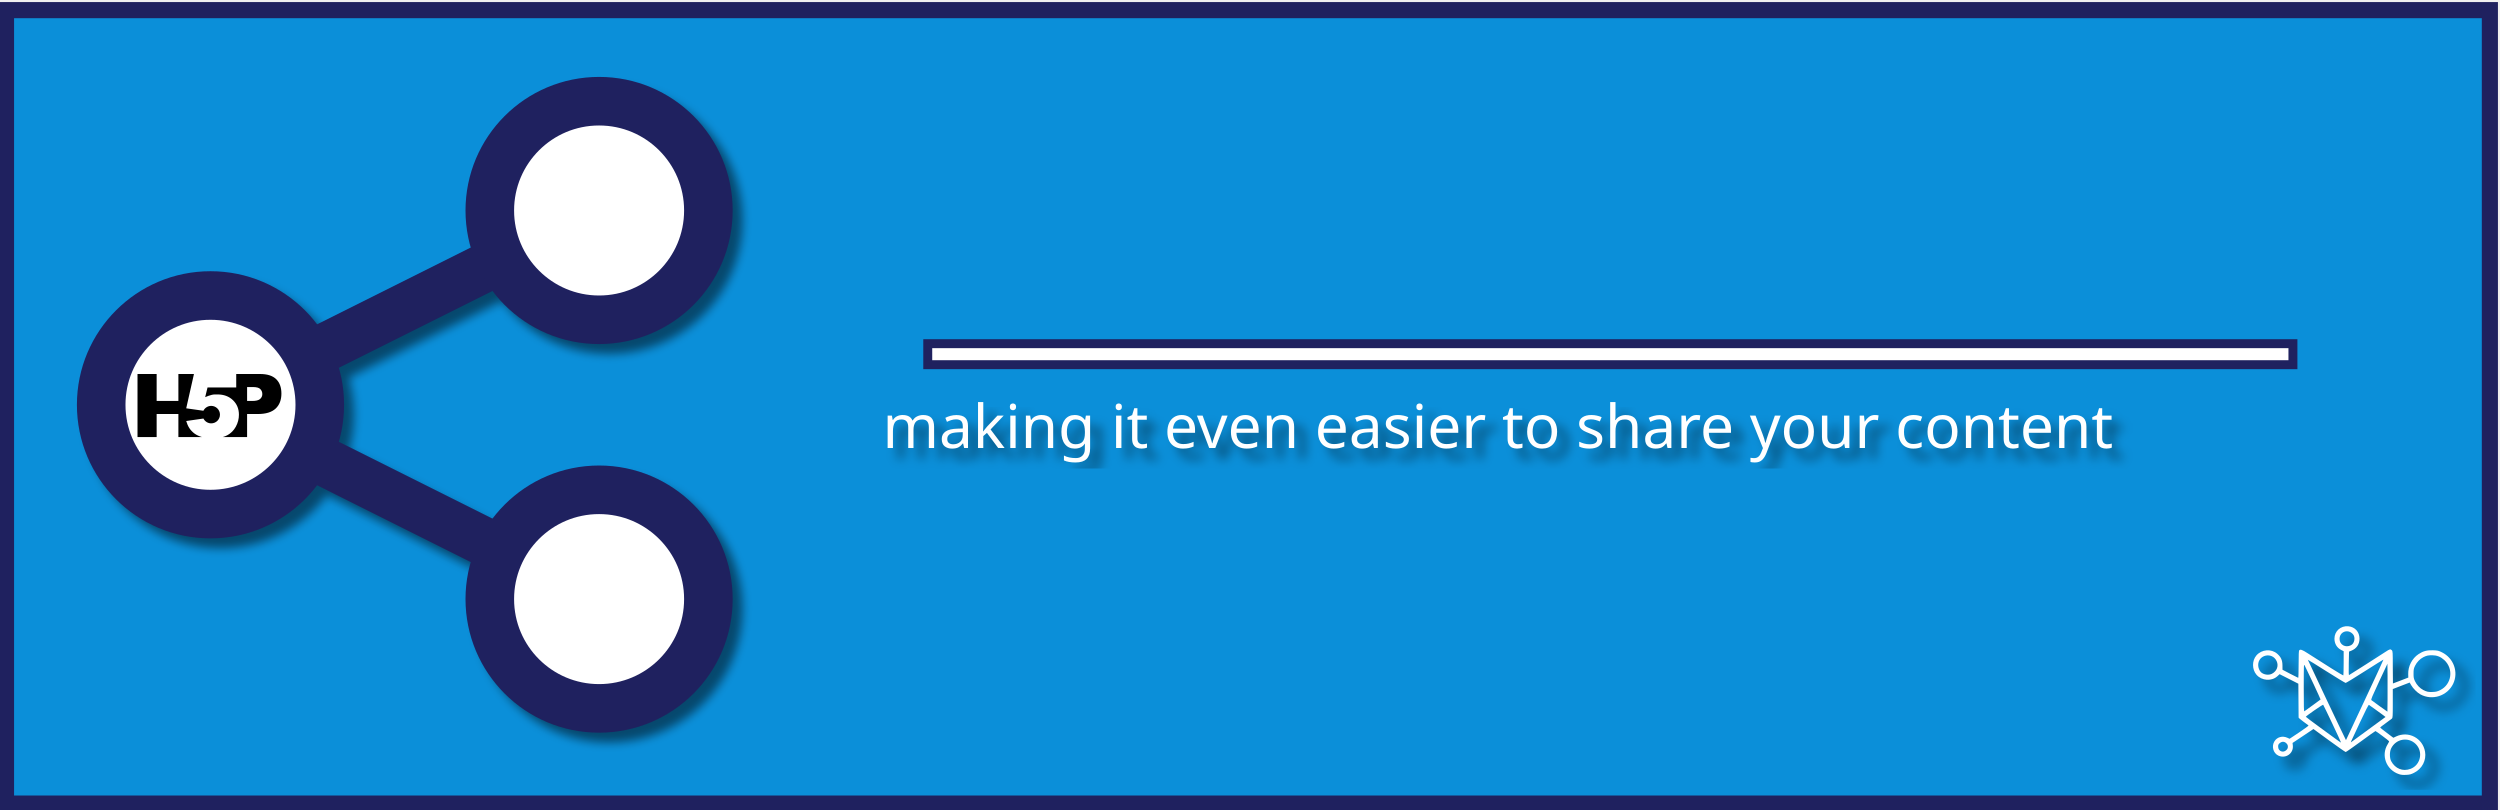
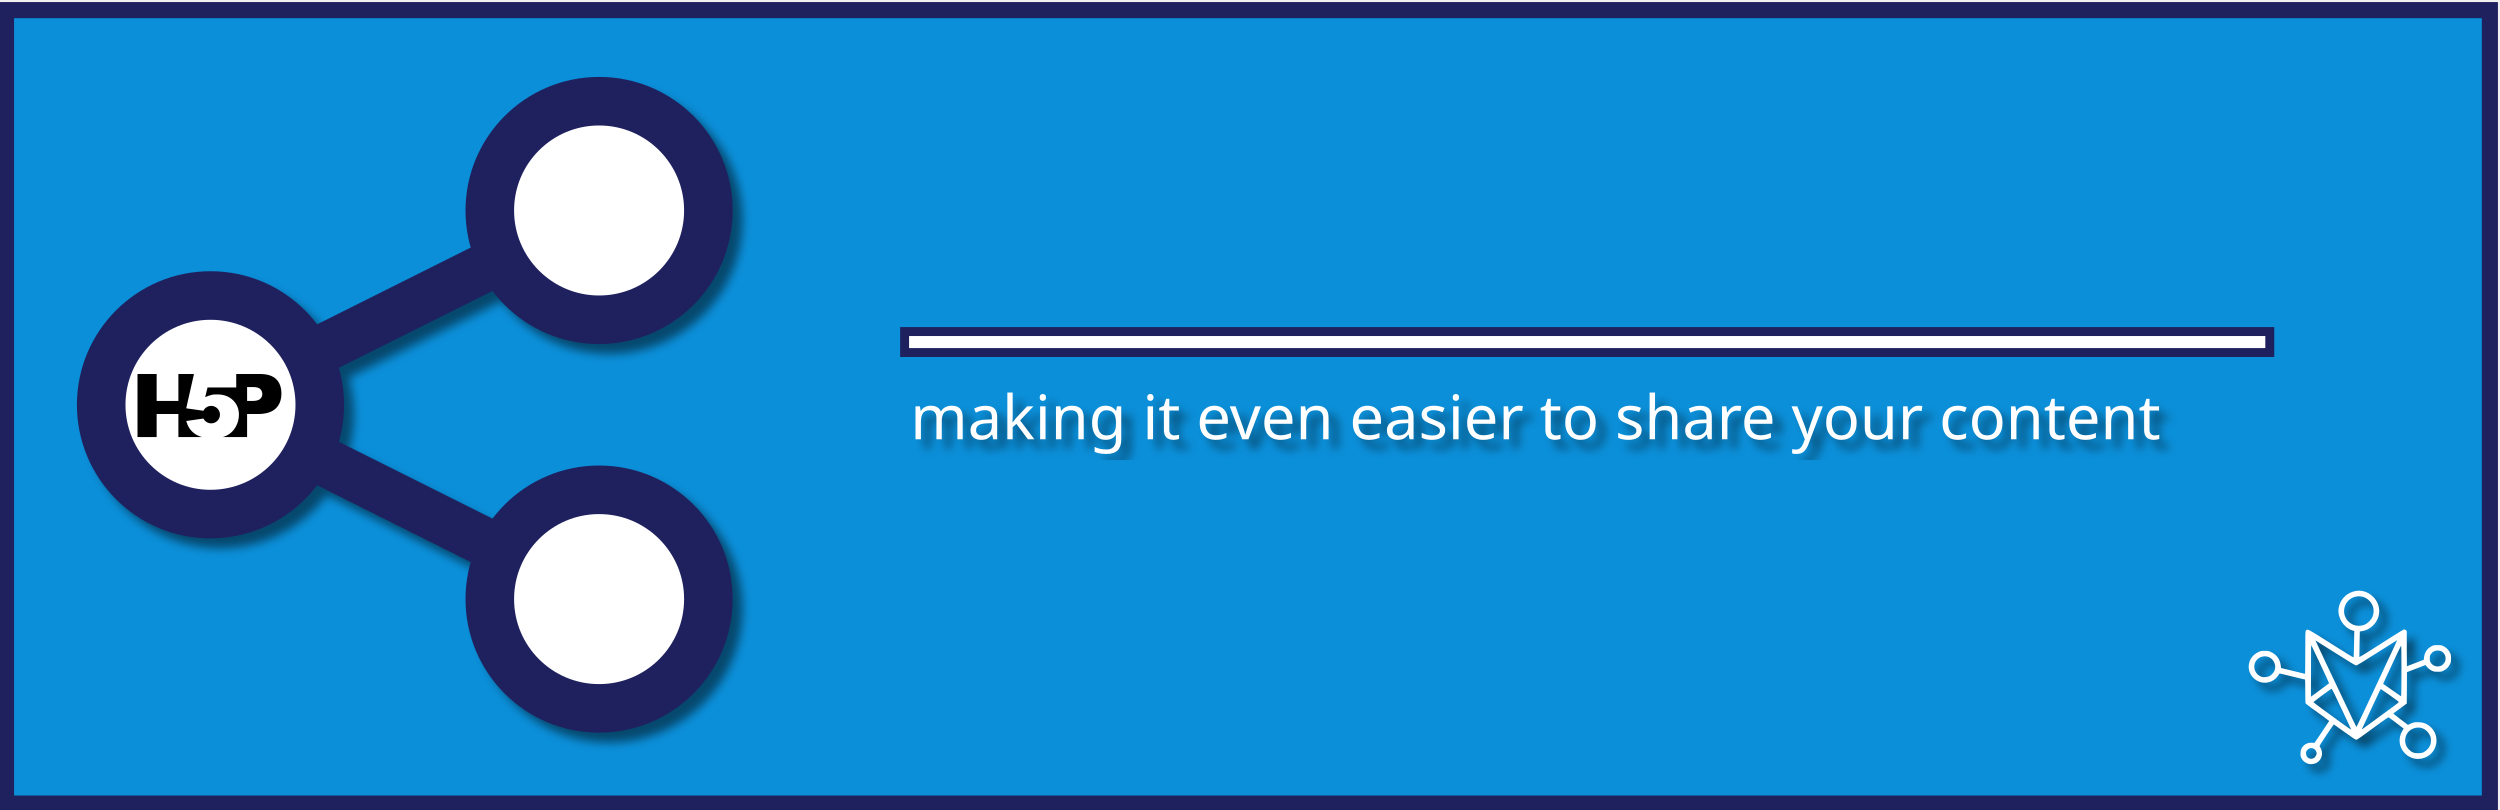
<svg xmlns="http://www.w3.org/2000/svg" width="1544" height="500" viewBox="0 0 1544 500" id="svg2" version="1.1">
  <defs id="defs4">
    <filter style="color-interpolation-filters:sRGB;" id="filter4211">
      <feFlood flood-opacity="0.498" flood-color="rgb(0,0,0)" result="flood" id="feFlood4213" />
      <feComposite in="flood" in2="SourceGraphic" operator="in" result="composite1" id="feComposite4215" />
      <feGaussianBlur in="composite1" stdDeviation="3" result="blur" id="feGaussianBlur4217" />
      <feOffset dx="6" dy="6" result="offset" id="feOffset4219" />
      <feComposite in="SourceGraphic" in2="offset" operator="over" result="composite2" id="feComposite4221" />
    </filter>
    <filter style="color-interpolation-filters:sRGB;" id="filter4223">
      <feFlood flood-opacity="0.498" flood-color="rgb(0,0,0)" result="flood" id="feFlood4225" />
      <feComposite in="flood" in2="SourceGraphic" operator="in" result="composite1" id="feComposite4227" />
      <feGaussianBlur in="composite1" stdDeviation="3" result="blur" id="feGaussianBlur4229" />
      <feOffset dx="6" dy="6" result="offset" id="feOffset4231" />
      <feComposite in="SourceGraphic" in2="offset" operator="over" result="composite2" id="feComposite4233" />
    </filter>
    <filter style="color-interpolation-filters:sRGB;" id="filter4264">
      <feFlood flood-opacity="0.498" flood-color="rgb(0,0,0)" result="flood" id="feFlood4266" />
      <feComposite in="flood" in2="SourceGraphic" operator="in" result="composite1" id="feComposite4268" />
      <feGaussianBlur in="composite1" stdDeviation="3" result="blur" id="feGaussianBlur4270" />
      <feOffset dx="6" dy="6" result="offset" id="feOffset4272" />
      <feComposite in="SourceGraphic" in2="offset" operator="over" result="composite2" id="feComposite4274" />
    </filter>
    <filter style="color-interpolation-filters:sRGB;" id="filter4276">
      <feFlood flood-opacity="0.498" flood-color="rgb(0,0,0)" result="flood" id="feFlood4278" />
      <feComposite in="flood" in2="SourceGraphic" operator="in" result="composite1" id="feComposite4280" />
      <feGaussianBlur in="composite1" stdDeviation="3" result="blur" id="feGaussianBlur4282" />
      <feOffset dx="6" dy="6" result="offset" id="feOffset4284" />
      <feComposite in="SourceGraphic" in2="offset" operator="over" result="composite2" id="feComposite4286" />
    </filter>
+     <filter style="color-interpolation-filters:sRGB;" id="filter4957">
+       <feFlood flood-opacity="0.498" flood-color="rgb(0,0,0)" result="flood" id="feFlood4959" />
+       <feComposite in="flood" in2="SourceGraphic" operator="in" result="composite1" id="feComposite4961" />
+       <feGaussianBlur in="composite1" stdDeviation="3" result="blur" id="feGaussianBlur4963" />
+       <feOffset dx="6" dy="6" result="offset" id="feOffset4965" />
+       <feComposite in="SourceGraphic" in2="offset" operator="over" result="composite2" id="feComposite4967" />
+     </filter>
  </defs>
  <g id="layer1" transform="translate(0,-552.3621)">
    <rect style="color:#000000;clip-rule:nonzero;display:inline;overflow:visible;visibility:visible;opacity:1;isolation:isolate;mix-blend-mode:normal;color-interpolation:sRGB;color-interpolation-filters:linearRGB;solid-color:#000000;solid-opacity:1;fill:#0b8fd9;fill-opacity:1;fill-rule:nonzero;stroke:#1f215f;stroke-width:9.966;stroke-linecap:butt;stroke-linejoin:miter;stroke-miterlimit:4;stroke-dasharray:none;stroke-dashoffset:0;stroke-opacity:1;color-rendering:auto;image-rendering:auto;shape-rendering:auto;text-rendering:auto;enable-background:accumulate" id="rect4486" width="1534.034" height="490.034" x="3.708" y="558.621" />
-     <path style="fill:#ffffff;filter:url(#filter4276)" d="m 1497.724,1035.343 c -6.272,-2.09 -8.983,-9.294 -5.566,-14.791 0.429,-0.691 0.748,-1.348 0.707,-1.46 -0.103,-0.288 -6.459,-5.04 -6.742,-5.04 -0.128,0 -3.402,2.332 -7.277,5.181 -3.875,2.85 -7.215,5.181 -7.424,5.18 -0.209,0 -3.881,-2.559 -8.16,-5.685 l -7.781,-5.684 -5.165,3.442 -5.164,3.442 0.142,1.2 c 0.471,3.98 -3.557,6.791 -7.203,5.026 -2.517,-1.219 -3.408,-4.629 -1.85,-7.085 1.319,-2.08 3.957,-2.794 6.335,-1.715 l 1.122,0.509 4.788,-3.191 c 2.633,-1.755 4.689,-3.279 4.568,-3.388 -0.121,-0.108 -1.272,-0.962 -2.559,-1.896 -1.287,-0.935 -2.343,-1.833 -2.347,-1.995 -0.01,-0.163 -0.033,-3.994 -0.063,-8.515 l -0.055,-8.219 -4.634,-2.354 -4.634,-2.354 -1.076,0.992 c -2.867,2.643 -7.76,2.299 -10.351,-0.728 -2.24,-2.617 -2.265,-6.925 -0.056,-9.506 2.624,-3.066 7.372,-3.44 10.353,-0.816 1.835,1.616 2.527,3.179 2.544,5.752 l 0.014,2.112 3.793,1.993 c 2.086,1.096 3.879,1.995 3.983,1.997 0.104,0.003 0.19,-2.989 0.19,-6.647 0,-4.836 0.083,-6.734 0.303,-6.955 0.59,-0.59 1.46,-0.284 4.167,1.464 8.559,5.529 17.43,11.054 17.594,10.958 0.104,-0.061 0.19,-2.776 0.19,-6.034 l 0,-5.924 -1.249,-0.633 c -2.082,-1.055 -3.303,-3.115 -3.303,-5.572 0,-3.706 3.075,-6.469 6.822,-6.129 3.309,0.3 5.555,2.775 5.562,6.129 0.01,2.777 -1.477,4.942 -4.082,5.96 l -1.095,0.428 -0.126,5.851 c -0.083,3.848 -0.04,5.817 0.126,5.752 0.269,-0.105 15.658,-9.911 18.117,-11.544 1.952,-1.297 2.354,-1.4 2.986,-0.768 0.501,0.501 0.519,0.79 0.519,8.485 0,4.381 0.031,7.966 0.071,7.966 0.039,0 1.766,-0.655 3.838,-1.455 l 3.767,-1.455 -0.053,-1.643 c -0.127,-3.908 1.867,-7.8 5.096,-9.943 2.258,-1.499 4.179,-2.009 7.157,-1.9 2.336,0.085 2.712,0.172 4.441,1.027 5.793,2.863 8.252,9.782 5.515,15.517 -2.877,6.028 -10.329,8.445 -16.194,5.253 -1.549,-0.843 -3.609,-2.903 -4.553,-4.553 l -0.747,-1.305 -3.599,1.39 c -1.98,0.765 -3.856,1.49 -4.168,1.613 l -0.569,0.222 0,7.087 c 0,6.56 -0.035,7.12 -0.467,7.53 -0.257,0.243 -1.673,1.296 -3.149,2.339 -1.475,1.043 -2.659,1.975 -2.631,2.071 0.027,0.096 1.507,1.268 3.286,2.605 l 3.236,2.431 1.338,-0.633 c 6.121,-2.896 13.157,0.784 14.325,7.492 0.74,4.248 -1.469,8.499 -5.436,10.46 -1.58,0.781 -2.169,0.932 -3.967,1.02 -1.589,0.078 -2.455,-0.011 -3.502,-0.36 z m 5.72,-2.61 c 5.021,-1.879 6.399,-8.538 2.547,-12.309 -3.72,-3.642 -9.783,-2.544 -12.117,2.193 -0.813,1.65 -0.814,4.752 0,6.284 1.983,3.74 5.766,5.254 9.571,3.831 z m -61.338,-9.305 c 0.547,-0.547 0.739,-0.979 0.739,-1.663 0,-0.684 -0.192,-1.116 -0.739,-1.663 -0.969,-0.969 -2.199,-1 -3.288,-0.085 -0.645,0.543 -0.778,0.839 -0.778,1.736 0,2.26 2.465,3.276 4.066,1.675 z m 22.743,-12.963 c -2.391,-5.051 -4.443,-9.284 -4.559,-9.406 -0.192,-0.202 -8.542,5.578 -8.578,5.938 -0.01,0.084 3.2,2.495 7.129,5.357 3.929,2.862 7.827,5.709 8.662,6.326 0.835,0.617 1.557,1.087 1.606,1.046 0.049,-0.042 -1.868,-4.209 -4.259,-9.261 z m 17.953,2.701 c 4.52,-3.306 8.251,-6.036 8.289,-6.067 0.039,-0.031 -1.725,-1.344 -3.92,-2.916 -2.195,-1.572 -4.116,-2.954 -4.271,-3.071 -0.19,-0.144 -1.642,2.692 -4.517,8.83 -4.872,10.398 -4.653,9.899 -4.164,9.518 0.2,-0.156 4.062,-2.987 8.583,-6.293 z m -1.916,-14.508 c 5.1,-10.901 9.234,-19.859 9.186,-19.906 -0.047,-0.048 -4.178,2.525 -9.179,5.717 -5.001,3.192 -9.274,5.805 -9.497,5.807 -0.223,0.003 -4.519,-2.606 -9.547,-5.796 -5.028,-3.19 -9.142,-5.733 -9.142,-5.652 0,0.216 18.784,39.792 18.85,39.714 0.031,-0.036 4.229,-8.984 9.329,-19.885 z m -25.776,2.659 c 2.086,-1.524 3.839,-2.808 3.895,-2.854 0.09,-0.074 -6.652,-14.511 -7.837,-16.781 -0.454,-0.869 -0.462,-0.669 -0.473,10.953 -0.01,9.406 0.054,11.798 0.305,11.645 0.174,-0.106 2.023,-1.439 4.11,-2.963 z m 36.99,-14.656 -0.068,-5.861 -4.128,8.822 c -3.421,7.311 -4.071,8.879 -3.793,9.155 0.184,0.183 2.042,1.536 4.128,3.008 l 3.793,2.675 0.068,-5.969 c 0.037,-3.283 0.037,-8.607 0,-11.83 z m 25.951,7.194 c 5.786,-2.849 6.838,-10.537 2.041,-14.921 -1.732,-1.583 -3.628,-2.332 -5.923,-2.339 -2.017,-0.007 -2.785,0.163 -4.393,0.966 -1.662,0.831 -3.227,2.458 -4.099,4.263 -0.63,1.304 -0.727,1.801 -0.736,3.778 -0.01,1.976 0.083,2.476 0.698,3.793 0.862,1.847 2.404,3.489 4.097,4.361 1.767,0.911 2.502,1.064 4.725,0.981 1.585,-0.059 2.248,-0.222 3.591,-0.883 z m -83.1,-8.101 c 2.45,-1.256 3.436,-3.861 2.36,-6.231 -2.138,-4.707 -9.134,-3.246 -9.134,1.907 0,1.347 0.593,2.831 1.435,3.593 1.345,1.216 3.752,1.546 5.34,0.731 z m 39.073,-14.103 c 1.739,-0.889 2.311,-3.867 1.034,-5.384 -2.397,-2.848 -6.671,-1.396 -6.669,2.266 0.01,2.893 2.918,4.507 5.635,3.118 z" id="path4285" transform="matrix(1.249992,0,0,1.249992,-390.5582,-263.6936)" />
    <g id="g5383" transform="matrix(1.0125,0,0,1.0125,-26.68845,-15.74691)" style="filter:url(#filter4264)">
      <g transform="matrix(7.407407,0,0,7.407407,-7460.706,-795.7387)" id="g5353">
        <polyline style="fill:none;stroke:#1f215f;stroke-width:4;stroke-linecap:round;stroke-linejoin:round;stroke-opacity:1" points="44 12 12 28 44 44" id="polyline4458" transform="translate(1016.087,188.5059)" />
        <circle style="fill:#ffffff" cx="1028.087" cy="216.506" r="9" id="circle4460" />
        <circle style="fill:none;stroke:#1f215f;stroke-width:4;stroke-linecap:round;stroke-linejoin:round;stroke-opacity:1" cx="1028.087" cy="216.506" r="9" id="circle4462" />
        <circle style="fill:#ffffff" cx="1060.087" cy="200.506" r="9" id="circle4464" />
        <circle style="fill:none;stroke:#1f215f;stroke-width:4;stroke-linecap:round;stroke-linejoin:round;stroke-opacity:1" cx="1060.087" cy="200.506" r="9" id="circle4466" />
        <circle style="fill:#ffffff" cx="1060.087" cy="232.506" r="9" id="circle4468" />
        <circle style="fill:none;stroke:#1f215f;stroke-width:4;stroke-linecap:round;stroke-linejoin:round;stroke-opacity:1" cx="1060.087" cy="232.506" r="9" id="circle4470" />
      </g>
      <g style="fill:#000000" transform="matrix(0.2652632,0,0,0.2652632,108.3791,788.4325)" id="g4377">
        <path style="fill:#000000" d="M 325.7,14.7 C 317.6,6.9 305.3,3 289,3 l -43.5,0 -11.5,0 0,31 -66,0 -5.4,22.2 c 4.5,-2.1 10.9,-4.2 15.3,-5.3 4.4,-1.1 8.8,-0.9 13.1,-0.9 14.6,0 26.5,4.5 35.6,13.3 9.1,8.8 13.6,20 13.6,33.4 0,9.4 -2.3,18.5 -7,27.2 -4.7,8.7 -11.3,15.4 -19.9,20 -3.1,1.6 -6.5,3.1 -10.2,4.1 l 42.4,0 13.5,0 0,-53 25,0 c 18.2,0 31.7,-4.2 40.6,-12.5 8.9,-8.3 13.3,-19.9 13.3,-34.6 0,-14.3 -4.1,-25.4 -12.2,-33.2 z m -37,45.9 c -3.5,3 -9.6,4.4 -18.3,4.4 l -11.4,0 0,-32 13.2,0 c 8.4,0 14.2,1.5 17.2,4.7 3.1,3.2 4.6,6.9 4.6,11.5 0,4.7 -1.8,8.4 -5.3,11.4 z" id="path4379" />
        <path style="fill:#000000" d="m 176.5,76.3 c -7.9,0 -14.7,4.6 -18,11.2 L 119,81.9 136.8,3 113.2,3 101,3 101,65 51,65 51,3 7,3 l 0,145 44,0 0,-53 50,0 0,53 12.2,0 42,0 c -6.7,-2 -12.5,-4.6 -17.2,-8.1 -4.8,-3.6 -8.7,-7.7 -11.7,-12.3 -3,-4.6 -5.3,-9.7 -7.3,-16.5 l 39.6,-5.7 c 3.3,6.6 10.1,11.1 17.9,11.1 11.1,0 20.1,-9 20.1,-20.1 0,-11.1 -9.1,-20.1 -20.1,-20.1 z" id="path4381" />
      </g>
    </g>
-     <g id="g4235" transform="matrix(1.105704,0,0,1.105704,-85.22454,-61.72411)">
-       <flowRoot transform="translate(55.72375,555.295)" style="font-style:normal;font-weight:normal;font-size:40px;line-height:125%;font-family:sans-serif;letter-spacing:0px;word-spacing:0px;fill:#000000;fill-opacity:1;stroke:none;stroke-width:1px;stroke-linecap:butt;stroke-linejoin:miter;stroke-opacity:1;filter:url(#filter4223)" id="flowRoot5396" xml:space="preserve">
-         <flowRegion id="flowRegion5398">
-           <rect y="63.009" x="504.447" height="129.044" width="838.789" id="rect5400" />
-         </flowRegion>
-         <flowPara id="flowPara4175" style="font-style:normal;font-variant:normal;font-weight:normal;font-stretch:normal;font-size:115px;line-height:100%;font-family:Roadgeek2000EM;-inkscape-font-specification:'Roadgeek2000EM, Normal';text-align:start;writing-mode:lr-tb;text-anchor:start;fill:#ffffff;fill-opacity:1">
-           <flowSpan id="flowSpan4161" style="font-style:normal;font-variant:normal;font-weight:normal;font-stretch:normal;font-size:125px;line-height:100%;font-family:Roadgeek2000EM;-inkscape-font-specification:'Roadgeek2000EM, Normal';text-align:start;writing-mode:lr-tb;text-anchor:start">H5P </flowSpan>SHARING</flowPara>
-       </flowRoot>
-       <text id="text4181" y="805.609" x="569.997" style="font-style:normal;font-weight:normal;font-size:40px;line-height:100%;font-family:sans-serif;letter-spacing:0px;word-spacing:0px;fill:#000000;fill-opacity:1;stroke:none;stroke-width:1px;stroke-linecap:butt;stroke-linejoin:miter;stroke-opacity:1;filter:url(#filter4211)" xml:space="preserve">
-         <tspan style="font-style:normal;font-variant:normal;font-weight:normal;font-stretch:normal;font-size:33.75px;line-height:100%;font-family:Roadgeek2000EM;-inkscape-font-specification:'Roadgeek2000EM, Normal';text-align:start;writing-mode:lr-tb;text-anchor:start;fill:#ffffff" y="805.609" x="569.997" id="tspan4183">making it even easier to share your content</tspan>
-       </text>
-       <rect y="747.348" x="595.279" height="11.731" width="762.535" id="rect4185" style="color:#000000;clip-rule:nonzero;display:inline;overflow:visible;visibility:visible;opacity:1;isolation:isolate;mix-blend-mode:normal;color-interpolation:sRGB;color-interpolation-filters:linearRGB;solid-color:#000000;solid-opacity:1;fill:#ffffff;fill-opacity:1;fill-rule:nonzero;stroke:#1f215f;stroke-width:5;stroke-linecap:butt;stroke-linejoin:miter;stroke-miterlimit:4;stroke-dasharray:none;stroke-dashoffset:0;stroke-opacity:1;color-rendering:auto;image-rendering:auto;shape-rendering:auto;text-rendering:auto;enable-background:accumulate" />
-     </g>
+     <flowRoot xml:space="preserve" id="flowRoot5396" style="font-style:normal;font-weight:normal;font-size:40px;line-height:125%;font-family:sans-serif;letter-spacing:0px;word-spacing:0px;fill:#ffffff;fill-opacity:1;stroke:none;stroke-width:1px;stroke-linecap:butt;stroke-linejoin:miter;stroke-opacity:1;filter:url(#filter4223)" transform="matrix(2.925835,0,0,2.925835,-900.0358,424.5582)">
+       <flowRegion id="flowRegion5398">
+         <rect id="rect5400" width="854.704" height="115.782" x="504.447" y="63.009" style="fill:#ffffff" />
+       </flowRegion>
+       <flowPara id="flowPara4304">H5P SHARING</flowPara>
+     </flowRoot>
+     <text xml:space="preserve" style="font-style:normal;font-weight:normal;font-size:40px;line-height:100%;font-family:sans-serif;letter-spacing:0px;word-spacing:0px;fill:#ffffff;fill-opacity:1;stroke:none;stroke-width:1px;stroke-linecap:butt;stroke-linejoin:miter;stroke-opacity:1;filter:url(#filter4211)" x="569.997" y="805.609" id="text4181" transform="matrix(0.9478655,0,0,0.9478655,21.91179,60.02387)">
+       <tspan id="tspan4306" x="569.997" y="805.609">making it even easier to share your content</tspan>
+     </text>
+     <rect style="color:#000000;clip-rule:nonzero;display:inline;overflow:visible;visibility:visible;opacity:1;isolation:isolate;mix-blend-mode:normal;color-interpolation:sRGB;color-interpolation-filters:linearRGB;solid-color:#000000;solid-opacity:1;fill:#ffffff;fill-opacity:1;fill-rule:nonzero;stroke:#1f215f;stroke-width:5.529;stroke-linecap:butt;stroke-linejoin:miter;stroke-miterlimit:4;stroke-dasharray:none;stroke-dashoffset:0;stroke-opacity:1;color-rendering:auto;image-rendering:auto;shape-rendering:auto;text-rendering:auto;enable-background:accumulate" id="rect4185" width="843.138" height="12.971" x="558.684" y="757.128" />
+     <flowRoot xml:space="preserve" id="flowRoot4286" style="fill:black;stroke:none;stroke-opacity:1;stroke-width:1px;stroke-linejoin:miter;stroke-linecap:butt;fill-opacity:1;font-family:sans-serif;font-style:normal;font-weight:normal;font-size:40px;line-height:125%;letter-spacing:0px;word-spacing:0px">
+       <flowRegion id="flowRegion4288">
+         <rect id="rect4290" width="1055.818" height="403.264" x="511.779" y="-76.301" />
+       </flowRegion>
+       <flowPara id="flowPara4292" />
+     </flowRoot>
+     <flowRoot xml:space="preserve" id="flowRoot4294" style="fill:black;stroke:none;stroke-opacity:1;stroke-width:1px;stroke-linejoin:miter;stroke-linecap:butt;fill-opacity:1;font-family:sans-serif;font-style:normal;font-weight:normal;font-size:40px;line-height:125%;letter-spacing:0px;word-spacing:0px">
+       <flowRegion id="flowRegion4296">
+         <rect id="rect4298" width="1434.153" height="648.155" x="338.742" y="-203.879" />
+       </flowRegion>
+       <flowPara id="flowPara4300" />
+     </flowRoot>
+     <path style="fill:#ffffff;filter:url(#filter4957)" d="m 1380.934,1011.663 c -2.499,-0.688 -4.249,-1.992 -5.354,-3.989 -0.744,-1.344 -0.845,-1.8 -0.84,-3.783 0.01,-1.894 0.127,-2.486 0.764,-3.702 1.535,-2.932 4.299,-4.46 7.747,-4.284 l 1.879,0.096 5.428,-8.031 c 2.986,-4.417 5.434,-8.1 5.441,-8.183 0.01,-0.083 -1.667,-1.351 -3.718,-2.818 -8.529,-6.097 -13.34,-9.64 -13.671,-10.069 -0.264,-0.342 -0.352,-2.623 -0.352,-9.138 0,-4.775 -0.065,-8.682 -0.144,-8.682 -0.079,0 -4.311,-1.014 -9.403,-2.254 -5.092,-1.24 -9.326,-2.255 -9.408,-2.255 -0.082,0 -0.552,0.627 -1.044,1.394 -4.124,6.427 -12.979,7.365 -18.407,1.949 -5.891,-5.878 -4.157,-15.436 3.462,-19.091 1.992,-0.956 2.276,-1.014 4.946,-1.017 2.712,0 2.925,0.043 4.989,1.063 3.918,1.936 6.178,5.079 6.775,9.417 0.166,1.21 0.313,2.222 0.326,2.251 0.028,0.061 17.533,4.316 17.756,4.316 0.084,0 0.152,-7.088 0.152,-15.75 0,-14.59 0.036,-15.793 0.493,-16.333 1.201,-1.419 0.813,-1.621 18.537,9.638 10.522,6.684 16.682,10.437 16.792,10.23 0.096,-0.179 0.248,-4.648 0.339,-9.93 l 0.165,-9.605 -1.495,-0.471 c -6.537,-2.061 -11.133,-9.551 -10.088,-16.44 0.746,-4.917 3.917,-9.23 8.364,-11.373 6.008,-2.896 12.481,-1.789 17.221,2.945 5.992,5.984 5.986,15.199 -0.013,21.159 -2.343,2.327 -4.945,3.714 -7.903,4.213 l -1.973,0.333 -0.208,9.281 c -0.114,5.105 -0.178,9.432 -0.141,9.616 0.037,0.184 4.252,-2.337 9.367,-5.603 5.115,-3.266 12.454,-7.95 16.309,-10.409 3.855,-2.459 7.23,-4.471 7.5,-4.471 0.27,0 0.825,0.263 1.234,0.584 l 0.743,0.584 0,13.084 c 0,7.196 0.041,13.084 0.091,13.084 0.05,0 2.238,-0.834 4.861,-1.853 2.623,-1.019 5.418,-2.099 6.21,-2.401 l 1.44,-0.548 0.171,-1.615 c 0.394,-3.72 2.234,-6.589 5.287,-8.244 1.736,-0.941 1.923,-0.98 4.766,-0.98 2.836,0 3.033,0.04 4.742,0.967 2.066,1.12 3.478,2.623 4.523,4.81 0.629,1.318 0.74,1.93 0.74,4.086 0,2.156 -0.111,2.769 -0.74,4.086 -1.044,2.188 -2.457,3.691 -4.523,4.811 -1.692,0.918 -1.925,0.967 -4.601,0.967 -2.523,0 -2.988,-0.083 -4.442,-0.798 -1.665,-0.818 -3.035,-1.966 -4.043,-3.39 l -0.571,-0.806 -6.885,2.649 -6.885,2.649 -0.074,11.616 -0.074,11.616 -4.576,3.389 c -2.517,1.864 -4.814,3.548 -5.106,3.742 -0.478,0.32 0.01,0.757 5.017,4.537 l 5.546,4.184 1.465,-0.73 c 2.203,-1.099 3.837,-1.402 6.749,-1.255 3.183,0.161 5.204,0.88 7.614,2.711 7.747,5.884 6.88,17.981 -1.631,22.741 -5.415,3.028 -12.003,2.125 -16.36,-2.243 -4.554,-4.565 -5.344,-11.283 -1.984,-16.862 l 0.976,-1.621 -5.232,-3.967 c -2.877,-2.182 -5.455,-4.106 -5.728,-4.277 -0.417,-0.26 -1.259,0.25 -5.245,3.174 -17.331,12.716 -18.214,13.336 -18.979,13.336 -0.565,0 -2.907,-1.553 -8.574,-5.683 -4.288,-3.126 -7.886,-5.678 -7.996,-5.671 -0.11,0.01 -2.596,3.576 -5.525,7.934 -4.437,6.599 -5.271,7.997 -4.995,8.372 3.247,4.418 1.863,10.339 -2.912,12.451 -1.392,0.616 -3.887,0.891 -5.085,0.562 z m 3.881,-4.493 c 0.848,-0.487 1.896,-2.365 1.896,-3.396 0,-0.969 -0.822,-2.506 -1.655,-3.094 -1.771,-1.251 -3.906,-0.972 -5.376,0.702 -0.687,0.782 -0.86,1.235 -0.86,2.251 0,3.424 3.055,5.226 5.994,3.537 z m 81.218,-4.252 c 1.882,-0.924 3.696,-2.796 4.601,-4.749 0.606,-1.306 0.746,-2.026 0.752,-3.866 0.01,-1.994 -0.101,-2.482 -0.917,-4.138 -2.47,-5.016 -7.938,-6.892 -12.943,-4.439 -5.737,2.812 -7.027,10.527 -2.535,15.159 2.116,2.181 3.901,2.867 7.243,2.782 1.885,-0.048 2.694,-0.207 3.797,-0.749 z m -59.05,-28.239 c -2.972,-6.253 -6.209,-13.06 -7.193,-15.129 -0.984,-2.068 -1.914,-3.717 -2.066,-3.663 -0.749,0.262 -13.513,9.716 -13.446,9.96 0.042,0.155 3.033,2.438 6.646,5.073 3.613,2.635 9.882,7.209 13.931,10.165 4.049,2.956 7.4,5.282 7.447,5.169 0.047,-0.113 -2.346,-5.322 -5.318,-11.574 z m 20.732,5.963 c 3.72,-2.727 9.781,-7.162 13.47,-9.855 6.369,-4.65 6.681,-4.92 6.2,-5.371 -0.693,-0.648 -12.475,-9.024 -12.951,-9.207 -0.247,-0.095 -0.574,0.288 -0.926,1.082 -0.299,0.676 -3.405,7.311 -6.902,14.746 -3.497,7.434 -6.359,13.624 -6.359,13.755 0,0.329 -0.09,0.391 7.468,-5.15 z m -6.965,-5.777 c 2.326,-4.96 6.573,-14.027 9.438,-20.149 2.864,-6.122 5.685,-12.146 6.268,-13.386 6.04,-12.843 9.987,-21.382 9.917,-21.452 -0.047,-0.047 -6.727,4.158 -14.845,9.345 -10.354,6.615 -14.995,9.43 -15.548,9.43 -0.55,0 -5.201,-2.801 -15.439,-9.3 -8.058,-5.115 -14.706,-9.3 -14.774,-9.3 -0.132,0 10.665,22.874 28.503,60.385 1.016,2.135 1.937,3.784 2.048,3.663 0.111,-0.12 2.105,-4.277 4.431,-9.237 z m -30.725,-18.583 c 3.14,-2.289 5.777,-4.272 5.86,-4.407 0.083,-0.135 -2.663,-6.177 -6.102,-13.426 -3.439,-7.25 -6.486,-13.688 -6.77,-14.308 -0.506,-1.106 -0.516,-0.76 -0.522,18.28 l -0.01,19.408 0.916,-0.692 c 0.504,-0.381 3.485,-2.565 6.624,-4.854 z m 59.53,-13.74 c 0,-11.718 -0.1,-18.835 -0.263,-18.67 -0.145,0.147 -1.654,3.248 -3.354,6.89 -1.7,3.642 -4.625,9.902 -6.501,13.91 -1.875,4.008 -3.41,7.387 -3.41,7.508 0,0.121 0.159,0.285 0.352,0.365 0.194,0.08 3.127,2.122 6.518,4.539 3.391,2.417 6.276,4.394 6.411,4.394 0.136,0 0.245,-8.396 0.245,-18.937 z m -97.928,4.068 c 1.496,-0.772 3.077,-2.449 3.783,-4.011 1.734,-3.84 -0.462,-8.866 -4.497,-10.29 -2.818,-0.994 -6.089,-0.265 -8.176,1.822 -4.153,4.153 -2.332,11.134 3.393,13.012 1.208,0.396 4.273,0.099 5.497,-0.533 z m 127.491,-7.806 c 0.944,-0.493 2.093,-1.738 2.682,-2.905 0.62,-1.229 0.629,-3.673 0.018,-4.883 -1.183,-2.341 -2.877,-3.439 -5.351,-3.467 -2.122,-0.024 -3.832,0.856 -5.06,2.605 -0.764,1.089 -0.858,1.444 -0.858,3.261 0,1.753 0.109,2.204 0.774,3.21 0.852,1.287 1.647,1.897 3.244,2.488 1.194,0.442 3.401,0.293 4.55,-0.308 z m -57.039,-30.313 c 2.363,-0.9 5.154,-3.693 6.045,-6.05 1.624,-4.296 0.719,-8.691 -2.44,-11.85 -5.809,-5.809 -15.719,-3.365 -18.154,4.478 -2.739,8.823 5.839,16.737 14.549,13.421 z" id="path4921" transform="matrix(0.8333343,0,0,0.8333343,275.1766,181.145)" />
  </g>
</svg>
